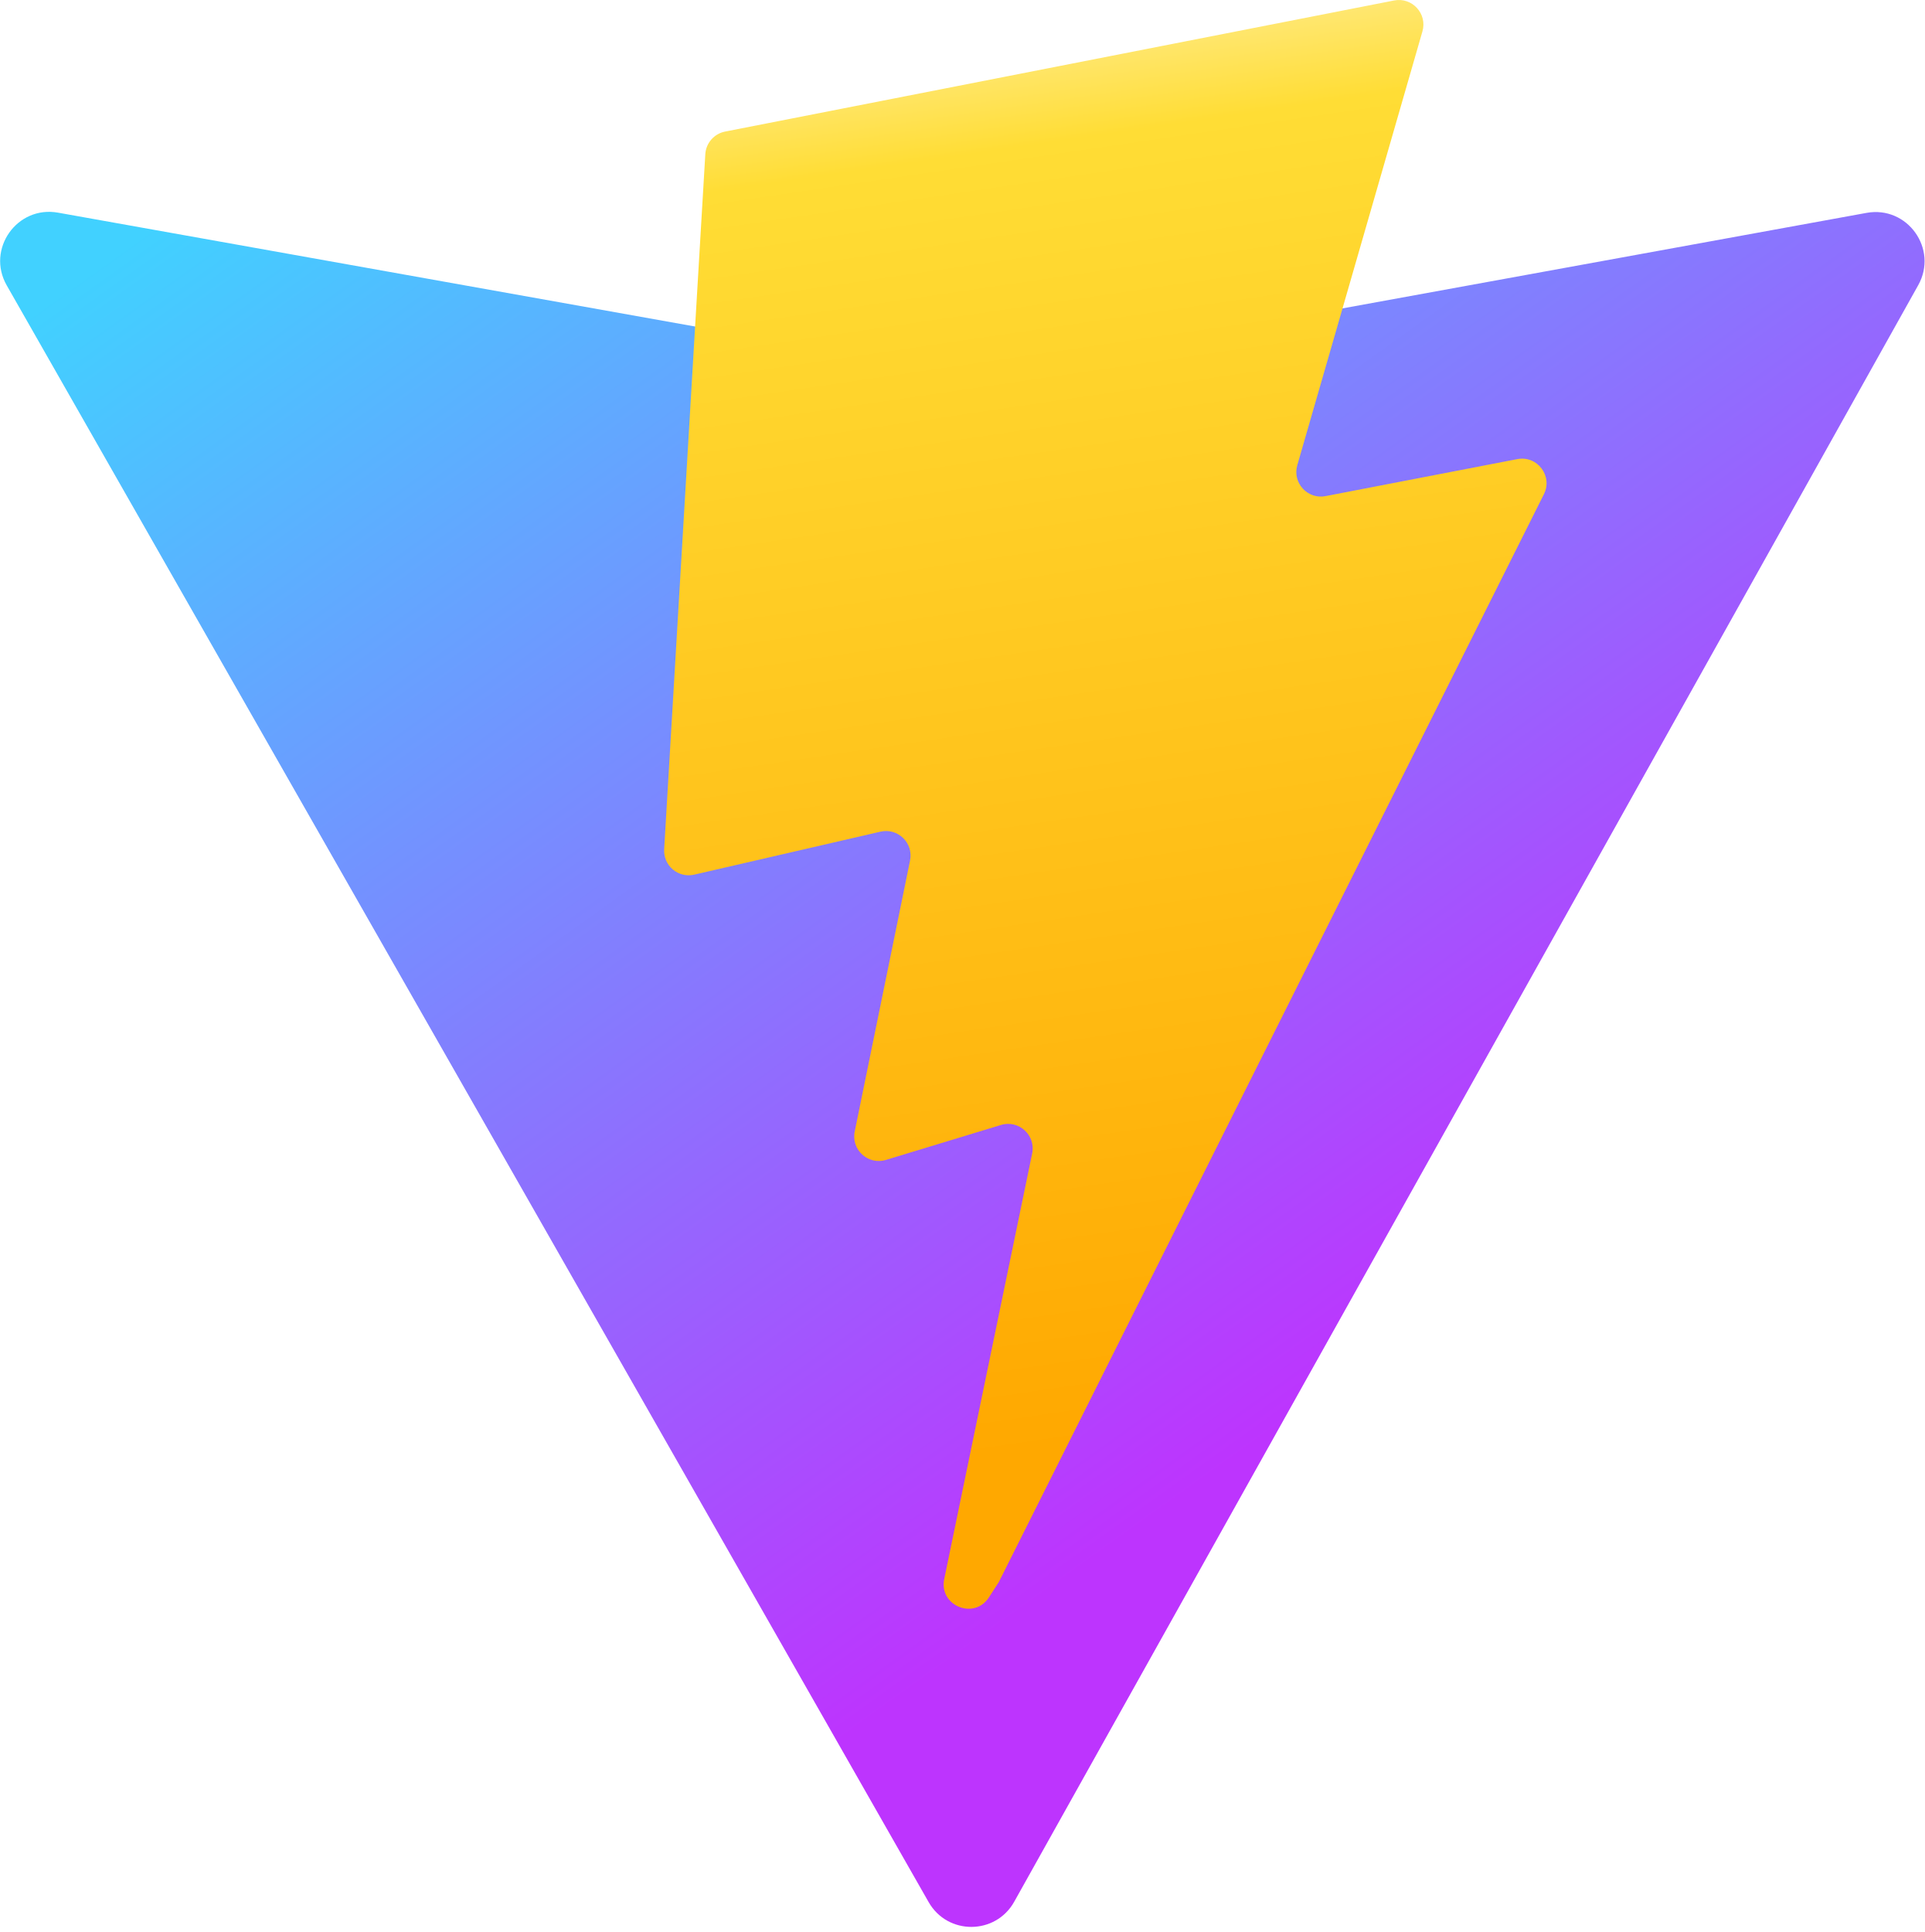
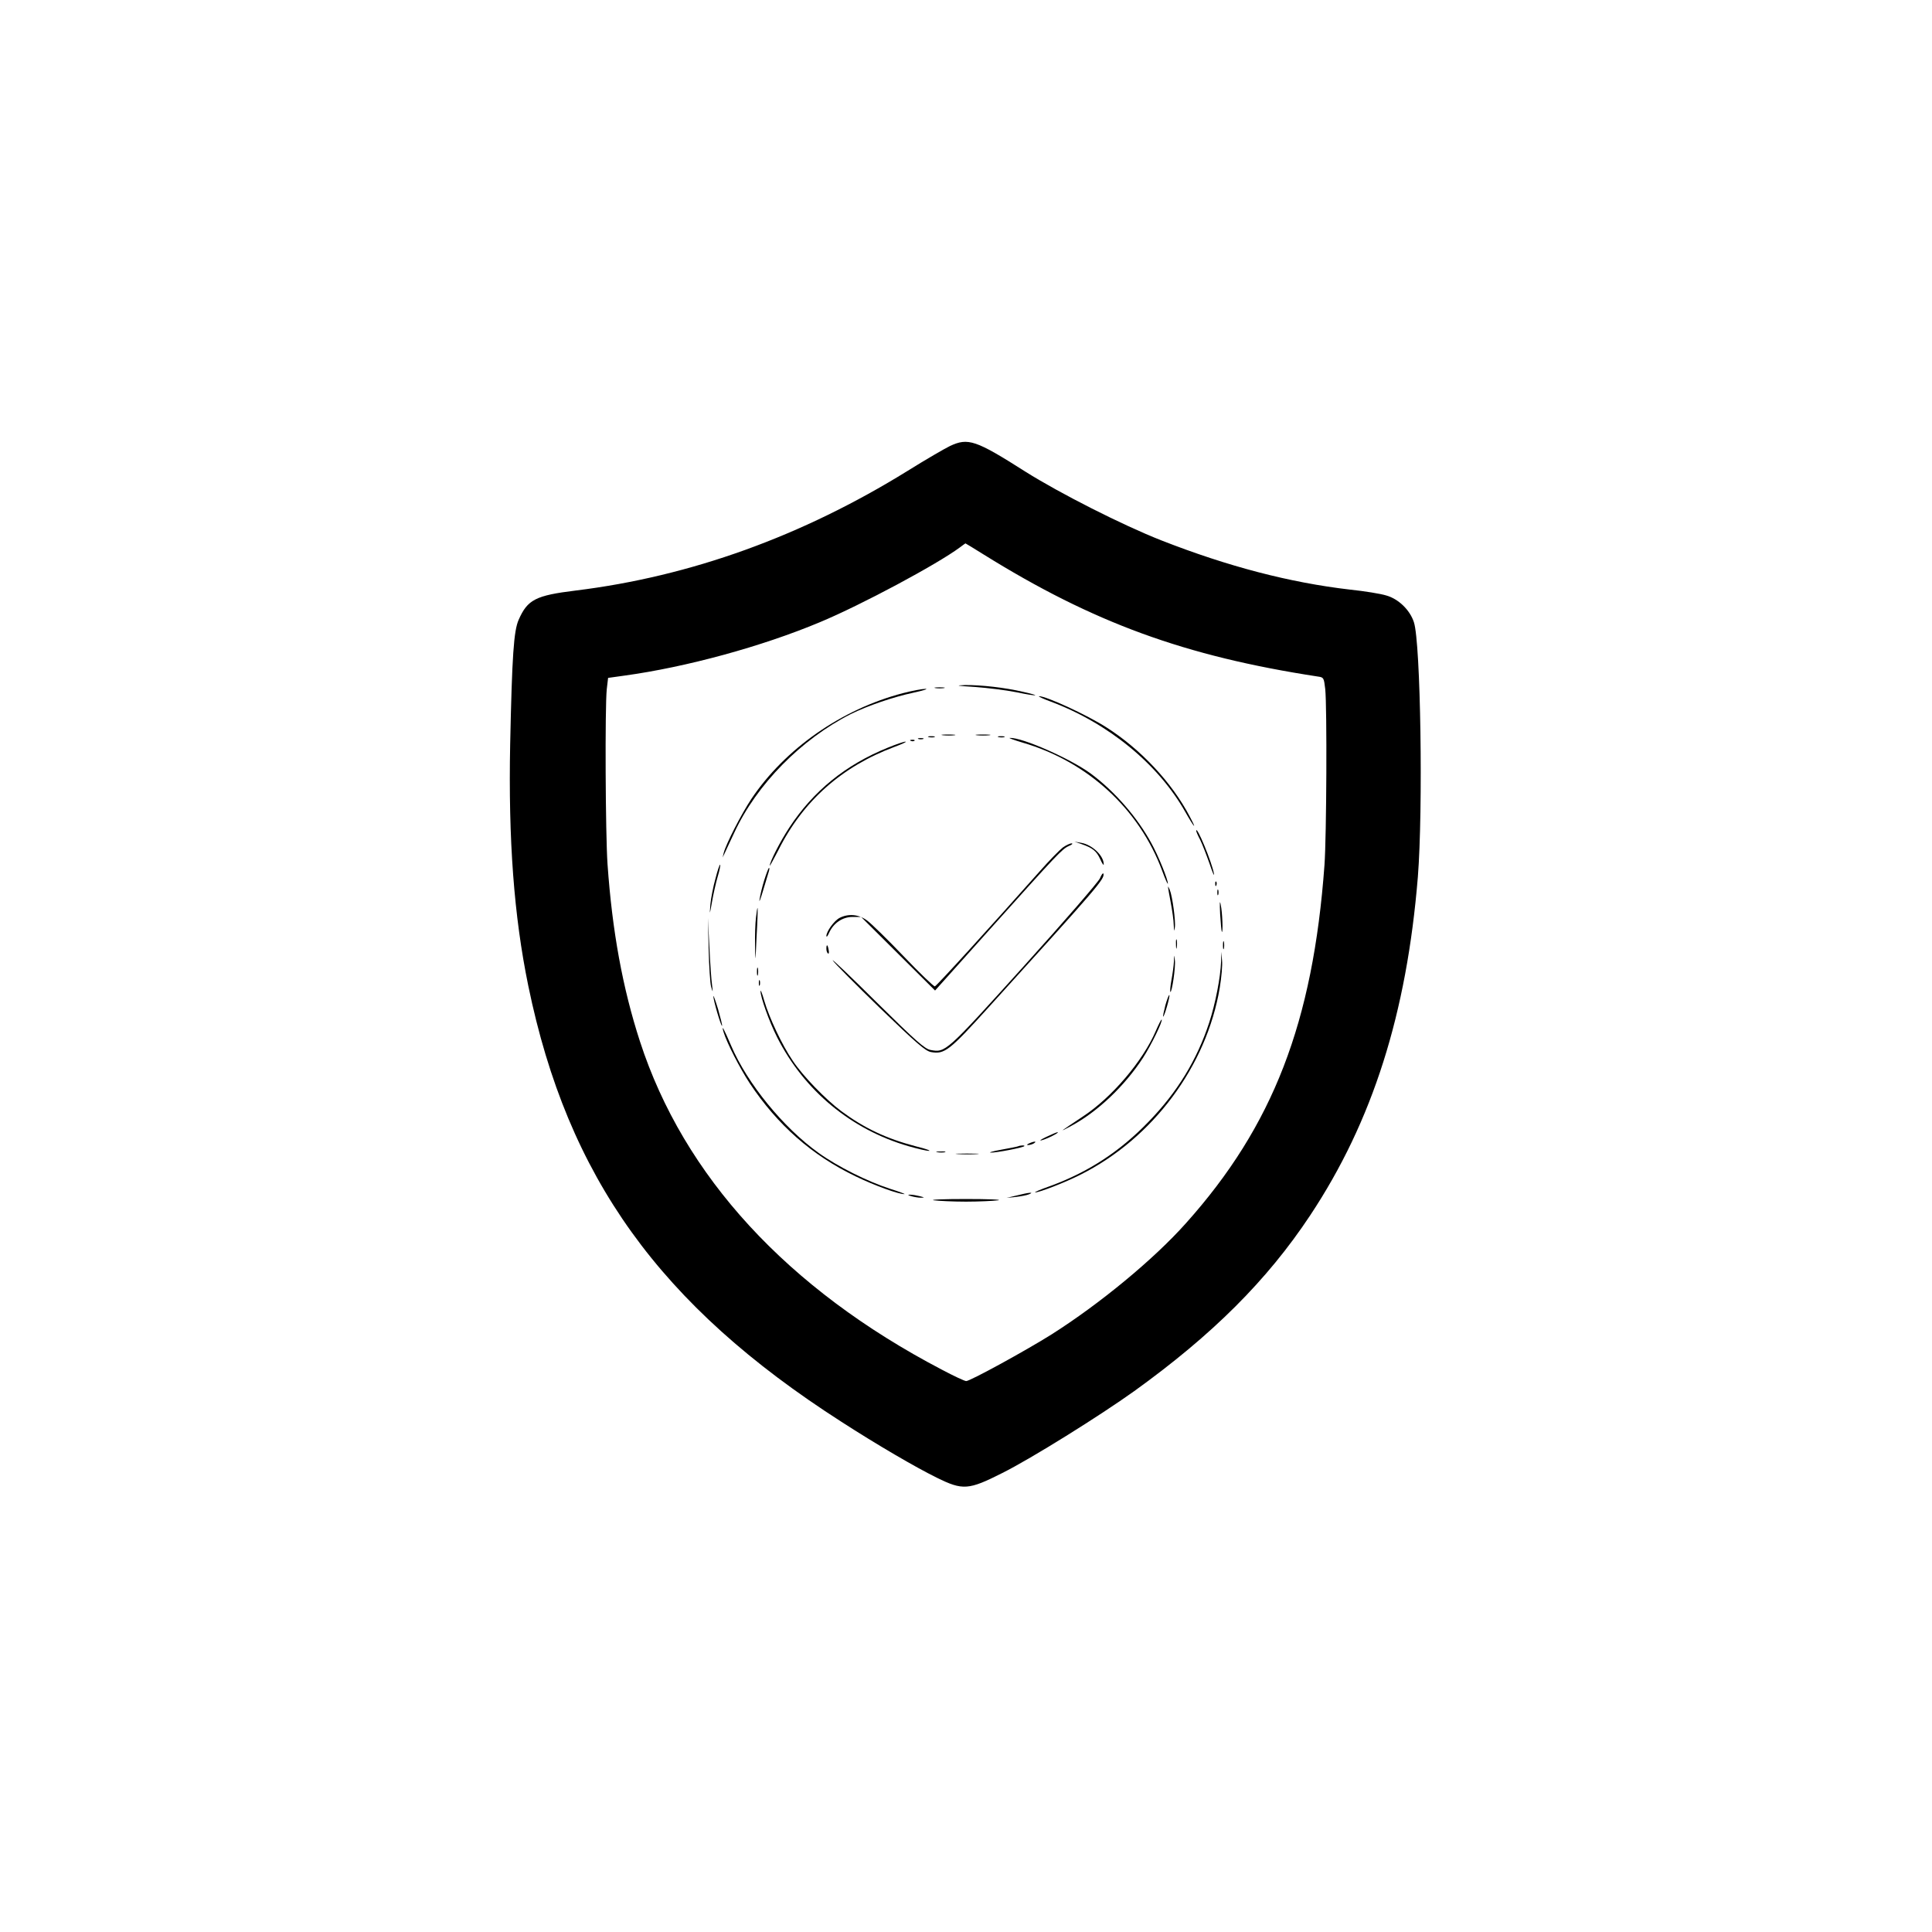
- <svg xmlns="http://www.w3.org/2000/svg" aria-hidden="true" role="img" class="iconify iconify--logos" width="31.88" height="32" preserveAspectRatio="xMidYMid meet" viewBox="0 0 256 257">
-   <defs>
-     <linearGradient id="IconifyId1813088fe1fbc01fb466" x1="-.828%" x2="57.636%" y1="7.652%" y2="78.411%">
-       <stop offset="0%" stop-color="#41D1FF" />
-       <stop offset="100%" stop-color="#BD34FE" />
-     </linearGradient>
-     <linearGradient id="IconifyId1813088fe1fbc01fb467" x1="43.376%" x2="50.316%" y1="2.242%" y2="89.03%">
-       <stop offset="0%" stop-color="#FFEA83" />
-       <stop offset="8.333%" stop-color="#FFDD35" />
-       <stop offset="100%" stop-color="#FFA800" />
-     </linearGradient>
-   </defs>
-   <path fill="url(#IconifyId1813088fe1fbc01fb466)" d="M255.153 37.938L134.897 252.976c-2.483 4.44-8.862 4.466-11.382.048L.875 37.958c-2.746-4.814 1.371-10.646 6.827-9.67l120.385 21.517a6.537 6.537 0 0 0 2.322-.004l117.867-21.483c5.438-.991 9.574 4.796 6.877 9.62Z" />
-   <path fill="url(#IconifyId1813088fe1fbc01fb467)" d="M185.432.063L96.44 17.501a3.268 3.268 0 0 0-2.634 3.014l-5.474 92.456a3.268 3.268 0 0 0 3.997 3.378l24.777-5.718c2.318-.535 4.413 1.507 3.936 3.838l-7.361 36.047c-.495 2.426 1.782 4.5 4.151 3.78l15.304-4.649c2.372-.72 4.652 1.36 4.15 3.788l-11.698 56.621c-.732 3.542 3.979 5.473 5.943 2.437l1.313-2.028l72.516-144.72c1.215-2.423-.88-5.186-3.54-4.672l-25.505 4.922c-2.396.462-4.435-1.77-3.759-4.114l16.646-57.705c.677-2.35-1.37-4.583-3.769-4.113Z" />
+ <svg xmlns="http://www.w3.org/2000/svg" version="1.0" width="1024pt" height="1024pt" viewBox="0 0 1024 1024" preserveAspectRatio="xMidYMid meet">
+   <g transform="translate(0,1024) scale(0.1,-0.1)" fill="#000000" stroke="none">
+     <path d="M5035 7876 c-27 -13 -129 -72 -225 -132 -559 -346 -1149 -559 -1759 -634 -212 -26 -255 -48 -302 -155 -26 -59 -35 -187 -45 -660 -10 -506 20 -910 96 -1280 209 -1015 696 -1693 1660 -2311 189 -122 393 -241 505 -296 138 -68 168 -66 348 25 154 77 516 303 699 434 414 298 704 587 932 931 331 499 512 1070 571 1795 28 356 15 1241 -21 1349 -21 65 -82 124 -147 142 -29 9 -115 23 -192 31 -318 37 -645 122 -1000 261 -206 81 -537 249 -720 364 -264 168 -304 181 -400 136z m177 -574 c583 -363 1069 -540 1774 -648 30 -4 31 -7 38 -66 10 -97 7 -779 -4 -933 -61 -835 -273 -1383 -734 -1898 -170 -191 -456 -427 -713 -590 -137 -86 -431 -247 -452 -247 -8 0 -66 27 -130 61 -818 428 -1367 1025 -1599 1739 -92 283 -147 584 -172 940 -11 159 -14 832 -4 927 l7 60 86 12 c328 45 728 154 1036 283 219 91 622 307 743 397 15 11 28 21 29 21 1 0 44 -26 95 -58z" />
+     <path d="M5167 6599 c67 -5 166 -17 220 -28 111 -23 139 -21 36 2 -97 23 -226 37 -308 36 -55 -2 -45 -4 52 -10z" />
+     <path d="M4958 6593 c12 -2 32 -2 45 0 12 2 2 4 -23 4 -25 0 -35 -2 -22 -4z" />
+     <path d="M4785 6566 c-325 -85 -625 -295 -803 -561 -53 -80 -134 -238 -146 -285 l-6 -25 12 25 c6 14 29 62 50 107 119 256 355 495 617 628 91 45 226 91 334 114 51 11 79 20 62 20 -16 0 -70 -10 -120 -23z" />
+     <path d="M5570 6521 c304 -114 568 -330 712 -584 49 -86 65 -102 23 -23 -94 179 -259 355 -441 471 -103 66 -320 166 -357 165 -6 -1 22 -14 63 -29z" />
+     <path d="M4998 6343 c18 -2 45 -2 60 0 15 2 0 4 -33 4 -33 0 -45 -2 -27 -4z" />
+     <path d="M5178 6343 c17 -2 47 -2 65 0 17 2 3 4 -33 4 -36 0 -50 -2 -32 -4z" />
+     <path d="M4923 6333 c9 -2 23 -2 30 0 6 3 -1 5 -18 5 -16 0 -22 -2 -12 -5z" />
+     <path d="M5293 6333 c9 -2 23 -2 30 0 6 3 -1 5 -18 5 -16 0 -22 -2 -12 -5z" />
+     <path d="M4868 6323 c6 -2 18 -2 25 0 6 3 1 5 -13 5 -14 0 -19 -2 -12 -5z" />
+     <path d="M5420 6304 c344 -100 618 -351 740 -680 16 -44 29 -73 30 -67 0 22 -50 146 -87 213 -75 138 -195 276 -322 370 -106 78 -363 192 -429 189 -9 0 21 -11 68 -25z" />
+     <path d="M4828 6313 c7 -3 16 -2 19 1 4 3 -2 6 -13 5 -11 0 -14 -3 -6 -6z" />
+     <path d="M4705 6277 c-224 -91 -395 -230 -522 -424 -48 -73 -103 -181 -103 -201 0 -4 20 33 45 81 131 262 337 444 615 548 41 15 68 28 60 28 -8 1 -51 -14 -95 -32z" />
+     <path d="M6340 5837 c0 -4 9 -26 21 -48 11 -22 33 -79 50 -127 16 -48 26 -71 23 -52 -10 58 -92 257 -94 227z" />
+     <path d="M5730 5767 c61 -21 81 -37 101 -80 10 -23 19 -36 19 -29 1 46 -61 105 -120 115 l-35 6 35 -12z" />
+     <path d="M5633 5748 c-17 -13 -73 -70 -124 -128 -261 -294 -544 -605 -554 -608 -6 -1 -80 70 -165 159 -85 89 -173 175 -194 190 -44 33 -99 38 -146 14 -29 -15 -70 -72 -70 -96 1 -8 7 0 14 16 23 52 71 85 124 85 l46 0 196 -195 196 -195 284 317 c365 407 389 433 425 449 17 7 23 13 15 14 -9 0 -30 -10 -47 -22z" />
+     <path d="M3792 5583 c-12 -43 -24 -105 -27 -138 -4 -57 -4 -57 9 16 7 41 21 102 30 133 10 32 15 60 13 63 -3 2 -14 -31 -25 -74z" />
+     <path d="M4051 5576 c-11 -35 -22 -81 -25 -102 -4 -22 4 -3 17 41 13 44 27 90 31 103 4 12 5 22 2 22 -3 0 -14 -29 -25 -64z" />
+     <path d="M5830 5585 c-8 -19 -189 -228 -402 -464 -415 -460 -417 -461 -496 -446 -31 6 -75 45 -286 253 -137 136 -241 235 -232 221 9 -14 121 -127 250 -252 194 -187 240 -227 270 -233 72 -13 97 6 306 237 585 645 617 682 608 709 -2 5 -10 -6 -18 -25z" />
+     <path d="M6441 5554 c0 -11 3 -14 6 -6 3 7 2 16 -1 19 -3 4 -6 -2 -5 -13z" />
+     <path d="M6191 5540 c-1 -3 6 -40 14 -83 8 -43 16 -97 16 -120 2 -35 3 -37 6 -12 5 32 -13 165 -27 199 -5 12 -9 19 -9 16z" />
+     <path d="M6452 5510 c0 -14 2 -19 5 -12 2 6 2 18 0 25 -3 6 -5 1 -5 -13z" />
+     <path d="M6467 5395 c3 -49 7 -92 9 -94 7 -8 3 104 -6 144 -5 27 -6 11 -3 -50z" />
+     <path d="M4007 5378 c-4 -29 -6 -98 -5 -153 1 -92 2 -89 8 50 5 83 7 151 5 153 -1 1 -5 -21 -8 -50z" />
+     <path d="M3756 5210 c2 -91 8 -181 13 -200 10 -33 10 -33 5 10 -4 25 -10 115 -14 200 l-8 155 4 -165z" />
+     <path d="M6233 5235 c0 -22 2 -30 4 -17 2 12 2 30 0 40 -3 9 -5 -1 -4 -23z" />
+     <path d="M6482 5230 c0 -19 2 -27 5 -17 2 9 2 25 0 35 -3 9 -5 1 -5 -18z" />
+     <path d="M4380 5211 c0 -11 4 -22 9 -25 4 -3 6 6 3 19 -5 30 -12 33 -12 6z" />
+     <path d="M6472 5144 c-3 -84 -30 -223 -63 -324 -65 -198 -168 -367 -320 -524 -152 -158 -320 -268 -522 -342 -51 -18 -87 -33 -80 -34 22 0 157 52 238 93 385 193 670 575 740 992 9 55 15 120 12 145 l-4 45 -1 -51z" />
+     <path d="M6222 5144 c-1 -22 -7 -66 -13 -98 -6 -32 -8 -60 -6 -63 8 -8 29 133 24 168 -4 32 -4 32 -5 -7z" />
+     <path d="M4012 5090 c0 -19 2 -27 5 -17 2 9 2 25 0 35 -3 9 -5 1 -5 -18z" />
+     <path d="M4022 5030 c0 -14 2 -19 5 -12 2 6 2 18 0 25 -3 6 -5 1 -5 -13z" />
+     <path d="M4031 4987 c-1 -30 46 -162 88 -245 143 -282 392 -489 696 -577 48 -14 97 -25 109 -25 11 1 -19 12 -69 24 -157 41 -273 96 -395 186 -83 62 -205 187 -259 269 -56 82 -124 227 -150 316 -11 39 -20 62 -20 52z" />
+     <path d="M3781 4960 c-1 -19 41 -162 46 -157 2 3 -8 42 -21 88 -14 46 -25 77 -25 69z" />
+     <path d="M6177 4913 c-8 -32 -14 -59 -12 -61 2 -2 11 21 20 53 9 31 15 58 13 61 -3 2 -12 -22 -21 -53z" />
+     <path d="M6126 4776 c-68 -159 -233 -353 -387 -454 -128 -85 -129 -86 -62 -50 140 75 283 211 381 361 45 70 106 196 99 203 -2 2 -16 -25 -31 -60z" />
+     <path d="M3835 4770 c18 -59 87 -193 139 -272 147 -221 330 -382 561 -493 101 -49 231 -96 259 -94 6 0 -28 13 -76 28 -120 39 -277 117 -380 191 -186 133 -377 367 -463 568 -38 89 -53 117 -40 72z" />
+     <path d="M5545 4214 c-27 -13 -39 -21 -25 -18 29 7 100 43 85 43 -5 0 -32 -12 -60 -25z" />
+     <path d="M5455 4180 c-13 -6 -15 -9 -5 -9 8 0 22 4 30 9 18 12 2 12 -25 0z" />
+     <path d="M5395 4164 c-5 -2 -46 -10 -90 -18 -44 -8 -68 -15 -53 -15 28 -1 169 26 177 34 5 6 -20 5 -34 -1z" />
+     <path d="M4968 4133 c12 -2 30 -2 40 0 9 3 -1 5 -23 4 -22 0 -30 -2 -17 -4z" />
+     <path d="M5078 4123 c29 -2 74 -2 100 0 26 2 2 3 -53 3 -55 0 -76 -1 -47 -3z" />
+     <path d="M5390 3904 l-55 -13 49 5 c27 3 58 9 70 14 31 13 -1 10 -64 -6z" />
+     <path d="M4830 3900 c14 -4 36 -8 50 -8 22 0 22 1 -5 8 -16 4 -39 8 -50 8 -16 0 -15 -2 5 -8z" />
+     <path d="M4950 3878 c25 -3 101 -7 170 -7 69 0 145 4 170 7 25 4 -52 7 -170 7 -118 0 -195 -3 -170 -7z" />
+   </g>
</svg>
